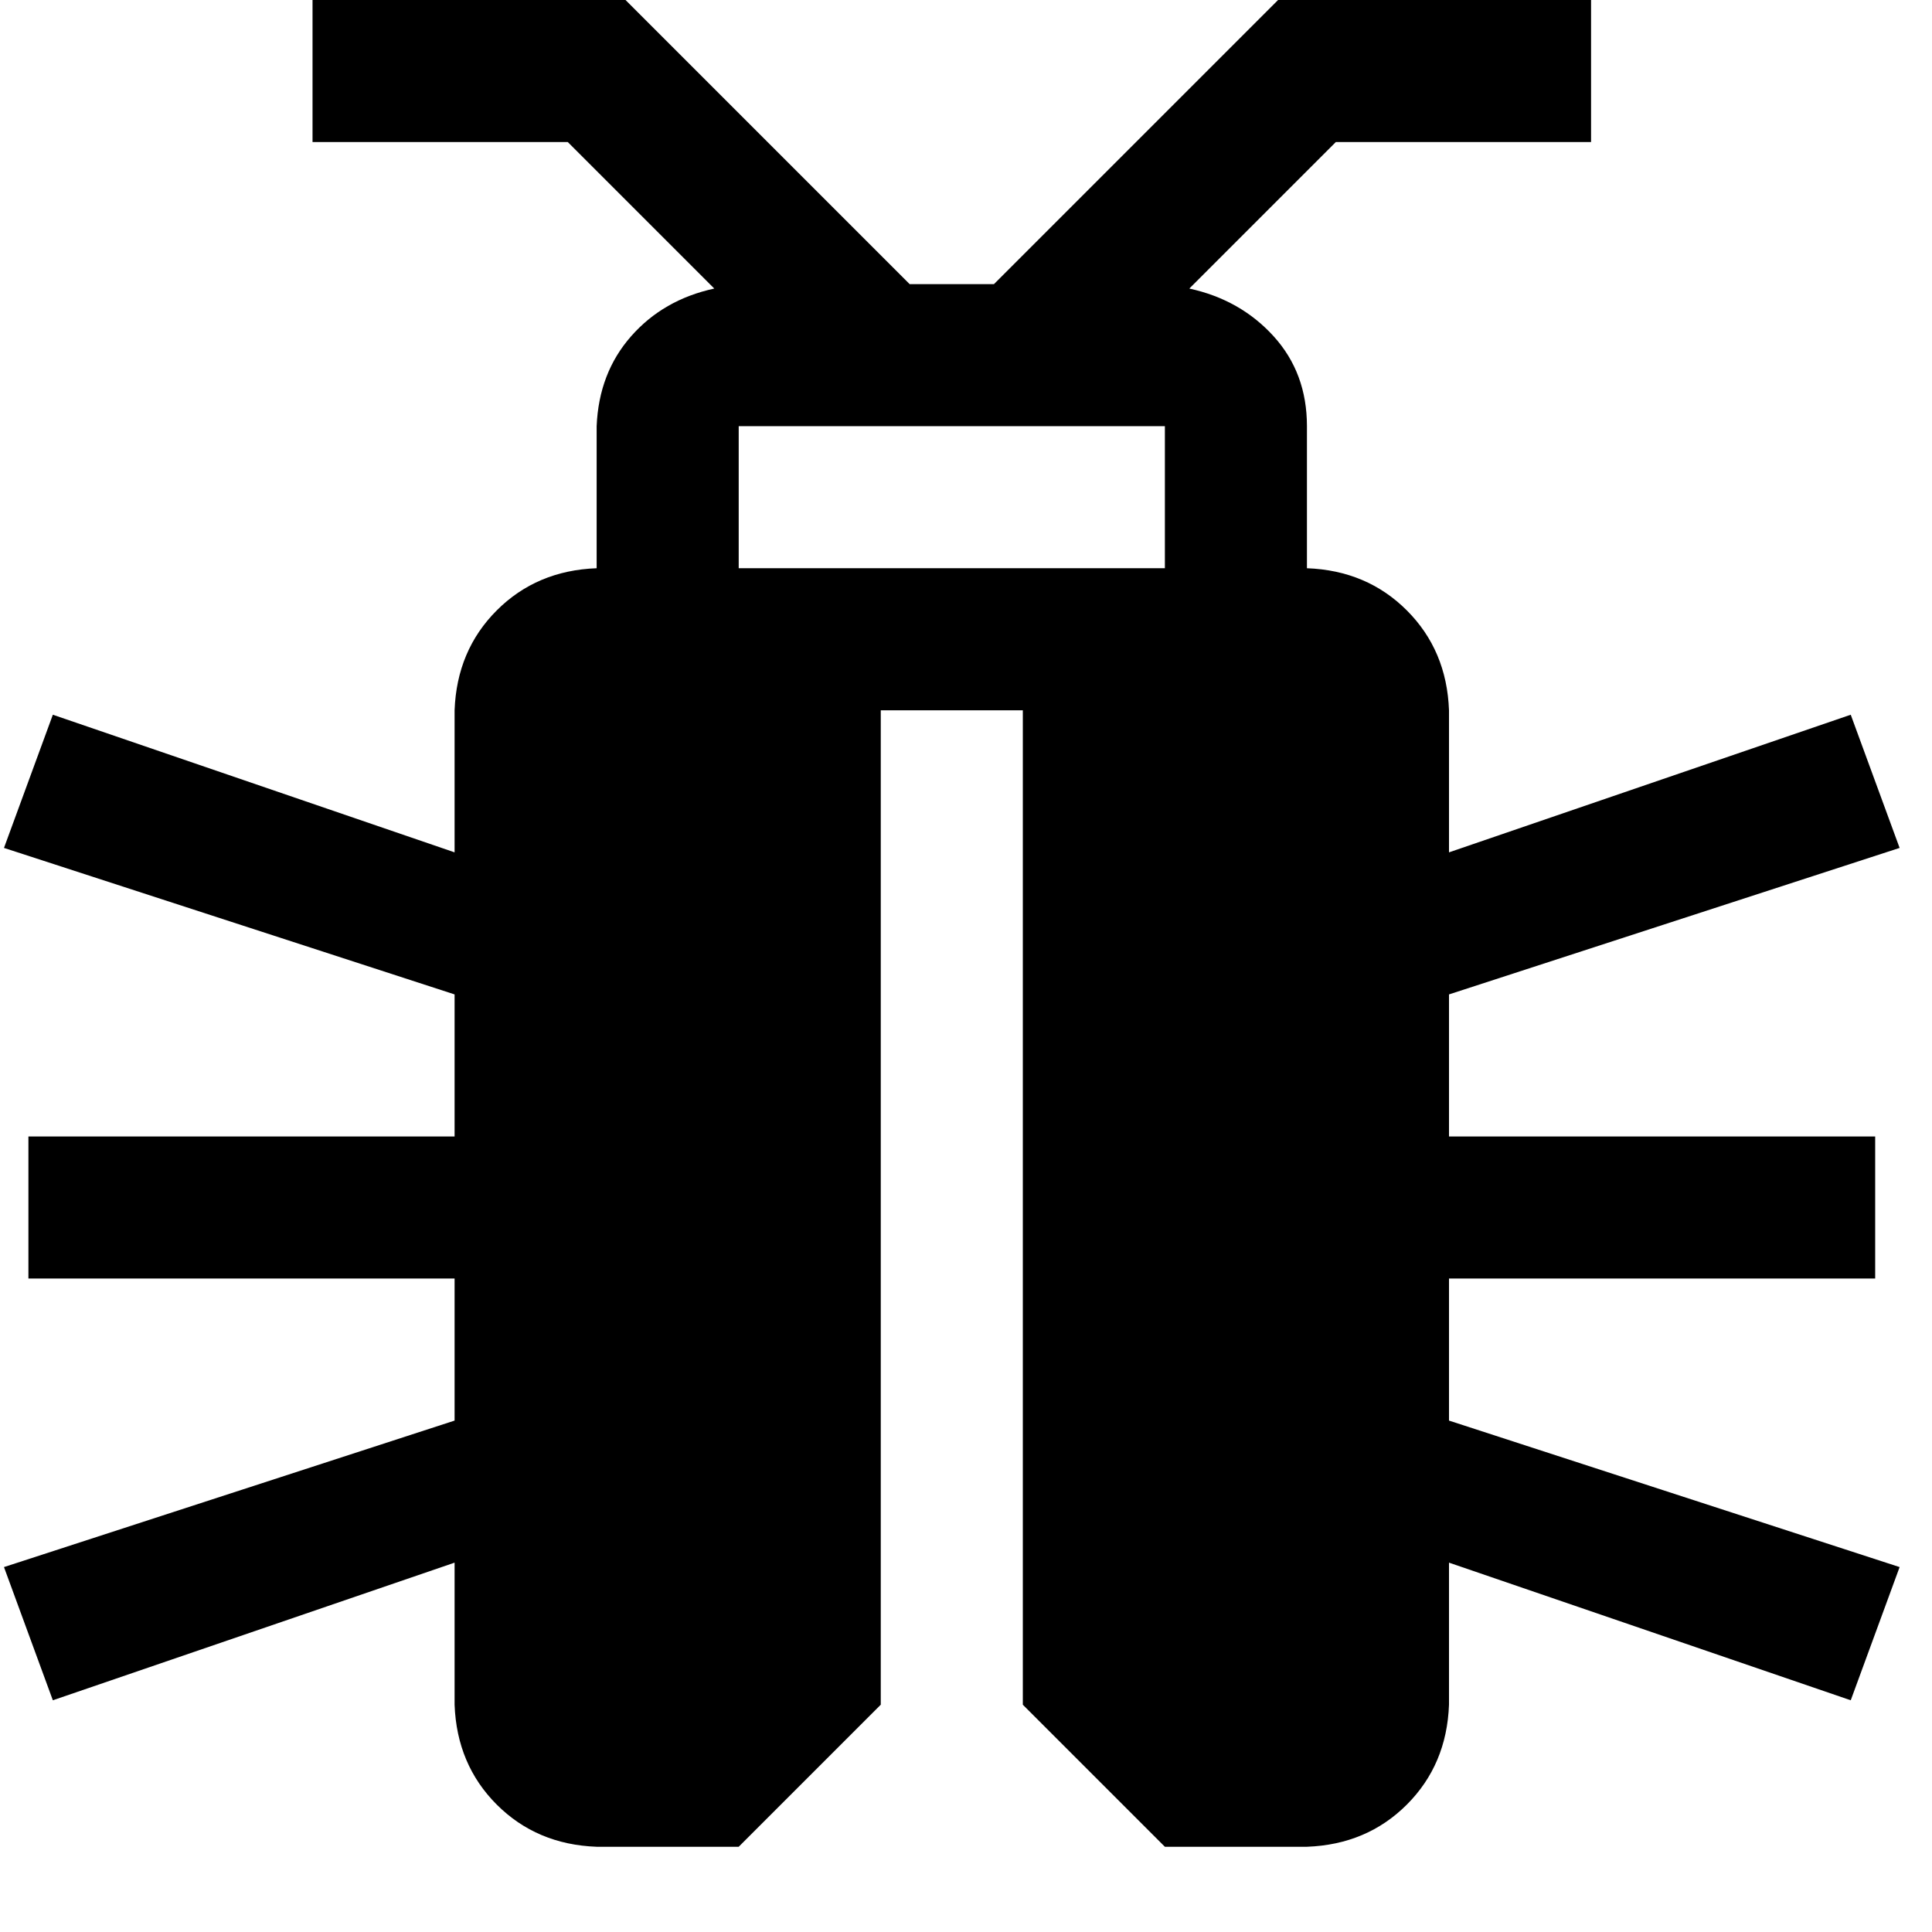
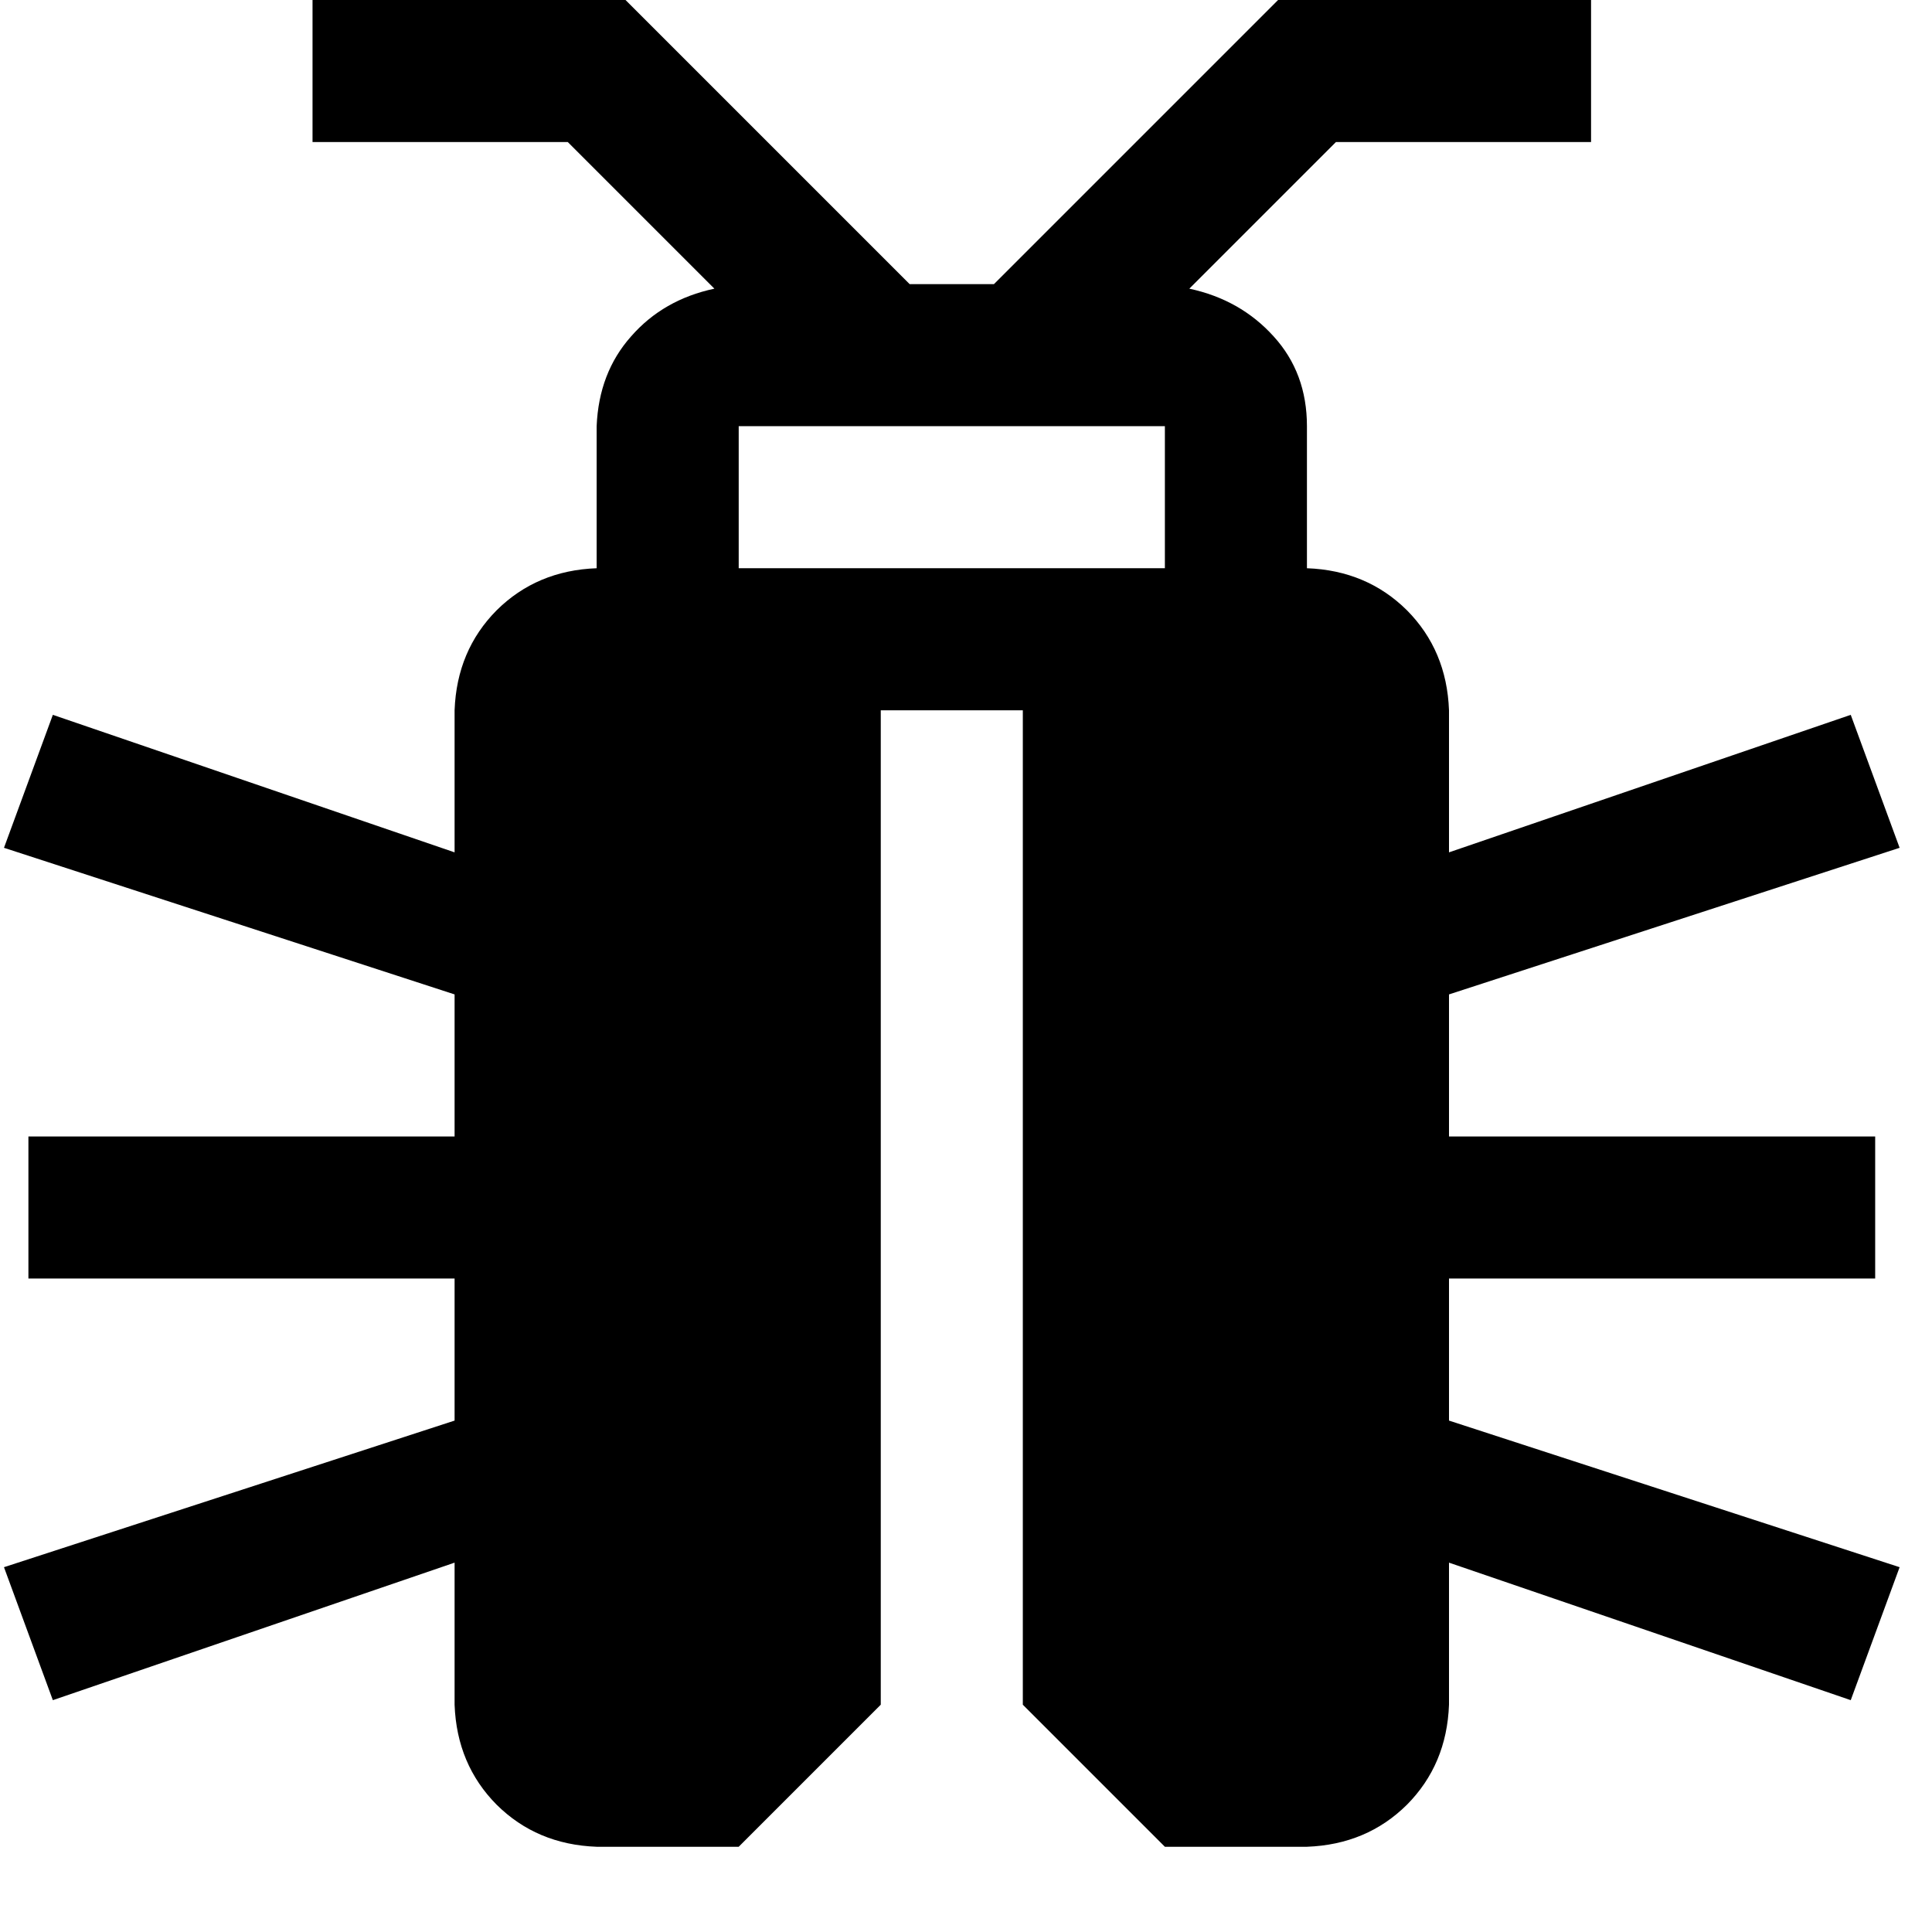
- <svg xmlns="http://www.w3.org/2000/svg" width="17px" height="17px" viewBox="0 0 17 17" version="1.1">
-   <defs />
-   <g id="Page-1" stroke="none" stroke-width="1" fill="none" fill-rule="evenodd">
-     <g id="icon-bug" fill="#000000">
-       <path d="M12.75,11.25 L16.5,11.25 L16.5,10 L12.75,10 L12.75,8.75 L16.715,7.461 L16.285,6.289 L12.75,7.5 L12.75,6.25 C12.737,5.898 12.613,5.605 12.379,5.371 C12.145,5.137 11.852,5.013 11.5,5 L11.5,3.75 C11.5,3.437 11.402,3.174 11.207,2.959 C11.012,2.744 10.764,2.604 10.465,2.539 L11.754,1.25 L14,1.25 L14,0 L11.246,0 L8.746,2.5 L8.004,2.5 L5.504,0 L2.75,0 L2.75,1.25 L4.996,1.25 L6.285,2.539 C5.986,2.604 5.742,2.744 5.553,2.959 C5.364,3.174 5.263,3.437 5.25,3.75 L5.25,5 C4.898,5.013 4.605,5.137 4.371,5.371 C4.137,5.605 4.013,5.898 4,6.25 L4,7.5 L0.465,6.289 L0.035,7.461 L4,8.75 L4,10 L0.25,10 L0.25,11.25 L4,11.25 L4,12.5 L0.035,13.789 L0.465,14.961 L4,13.75 L4,15 C4.013,15.352 4.137,15.645 4.371,15.879 C4.605,16.113 4.898,16.237 5.25,16.25 L6.5,16.25 L7.75,15 L7.75,6.25 L9,6.25 L9,15 L10.25,16.25 L11.5,16.25 C11.852,16.237 12.145,16.113 12.379,15.879 C12.613,15.645 12.737,15.352 12.75,15 L12.75,13.75 L16.285,14.961 L16.715,13.789 L12.75,12.5 L12.75,11.25 Z M10.25,5 L6.5,5 L6.5,3.75 L10.25,3.75 L10.25,5 Z" id="" />
-     </g>
-   </g>
+ <svg xmlns="http://www.w3.org/2000/svg" width="17" height="17" viewBox="0 0 17 17">
+   <path d="M12.75 11.25h3.75V10h-3.75V8.75l3.965-1.29-.43-1.17L12.75 7.5V6.25c-.013-.352-.137-.645-.37-.88-.235-.233-.528-.357-.88-.37V3.75c0-.313-.098-.576-.293-.79-.195-.216-.443-.356-.742-.42l1.29-1.29H14V0h-2.754l-2.5 2.5h-.742L5.504 0H2.75v1.25h2.246l1.29 1.29c-.3.064-.544.204-.733.42-.19.214-.29.477-.303.79V5c-.352.013-.645.137-.88.37-.233.235-.357.528-.37.88V7.5L.465 6.29l-.43 1.17L4 8.75V10H.25v1.25H4v1.25L.035 13.79l.43 1.17L4 13.75V15c.013.352.137.645.37.88.235.233.528.357.88.37H6.5L7.75 15V6.25H9V15l1.25 1.25h1.25c.352-.013.645-.137.88-.37.233-.235.357-.528.37-.88v-1.25l3.535 1.21.43-1.17-3.965-1.29v-1.25zM10.25 5H6.5V3.75h3.75V5z" fill="#000" fill-rule="evenodd" />
</svg>
